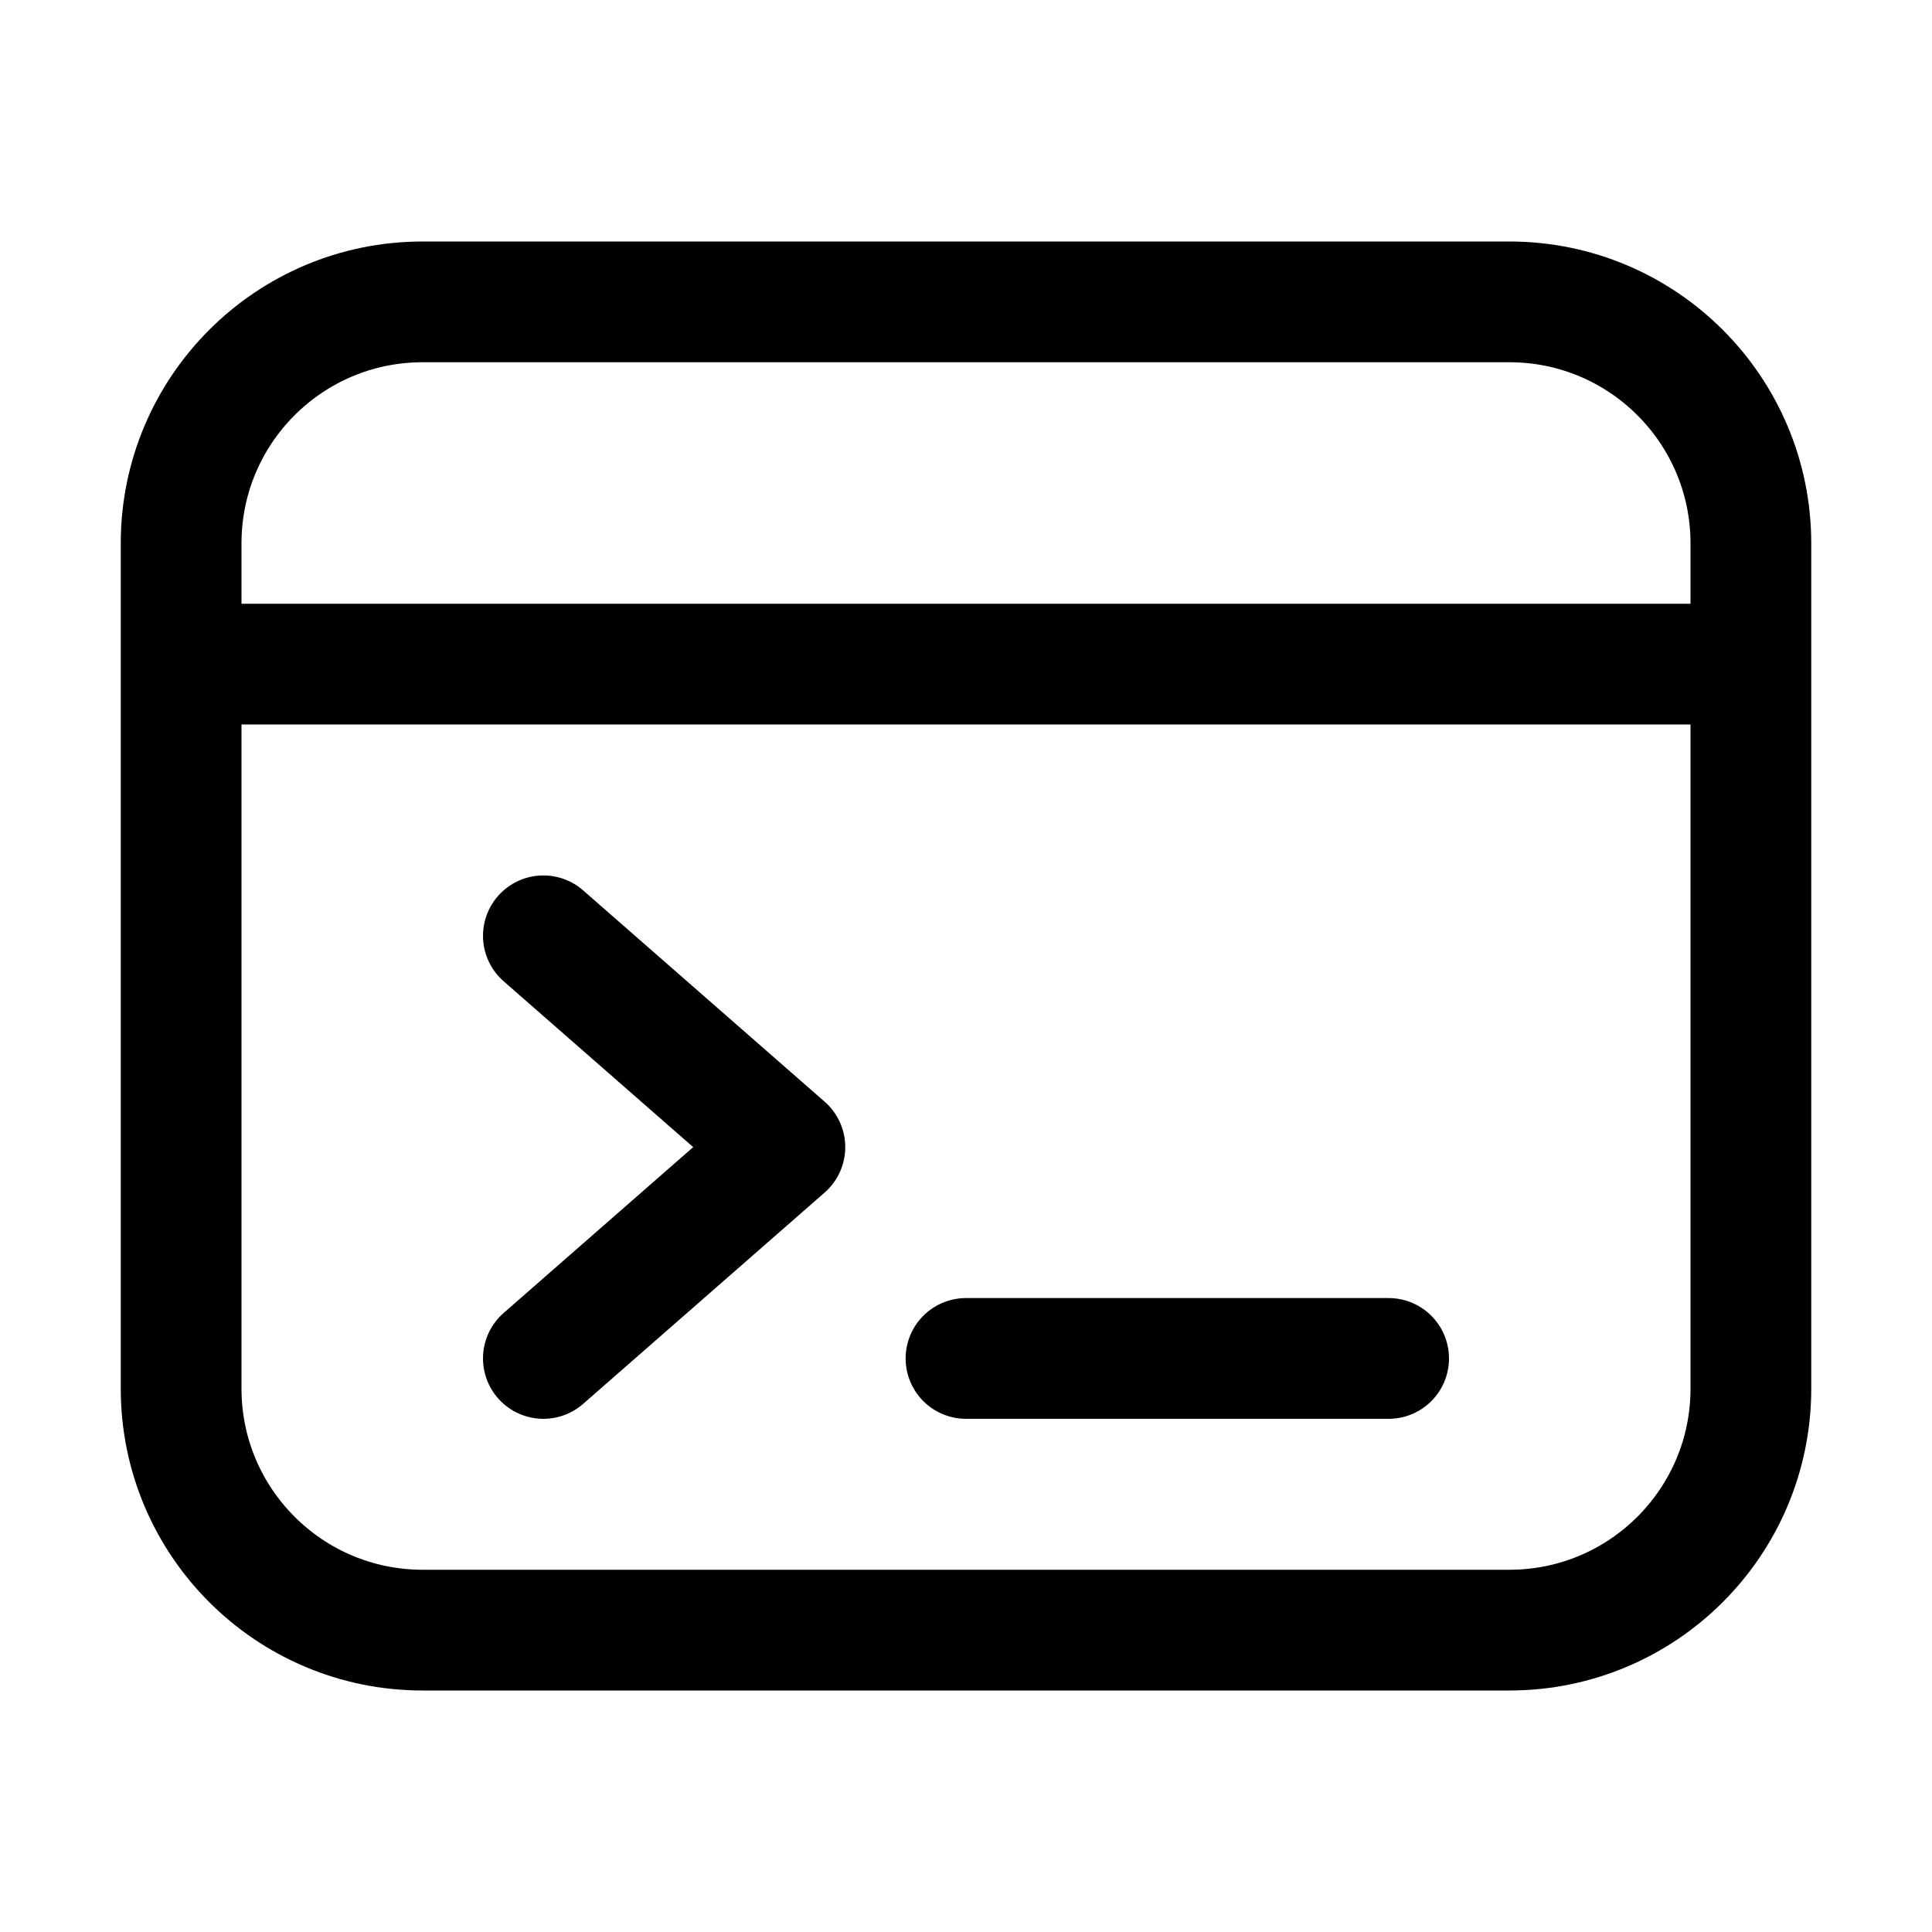
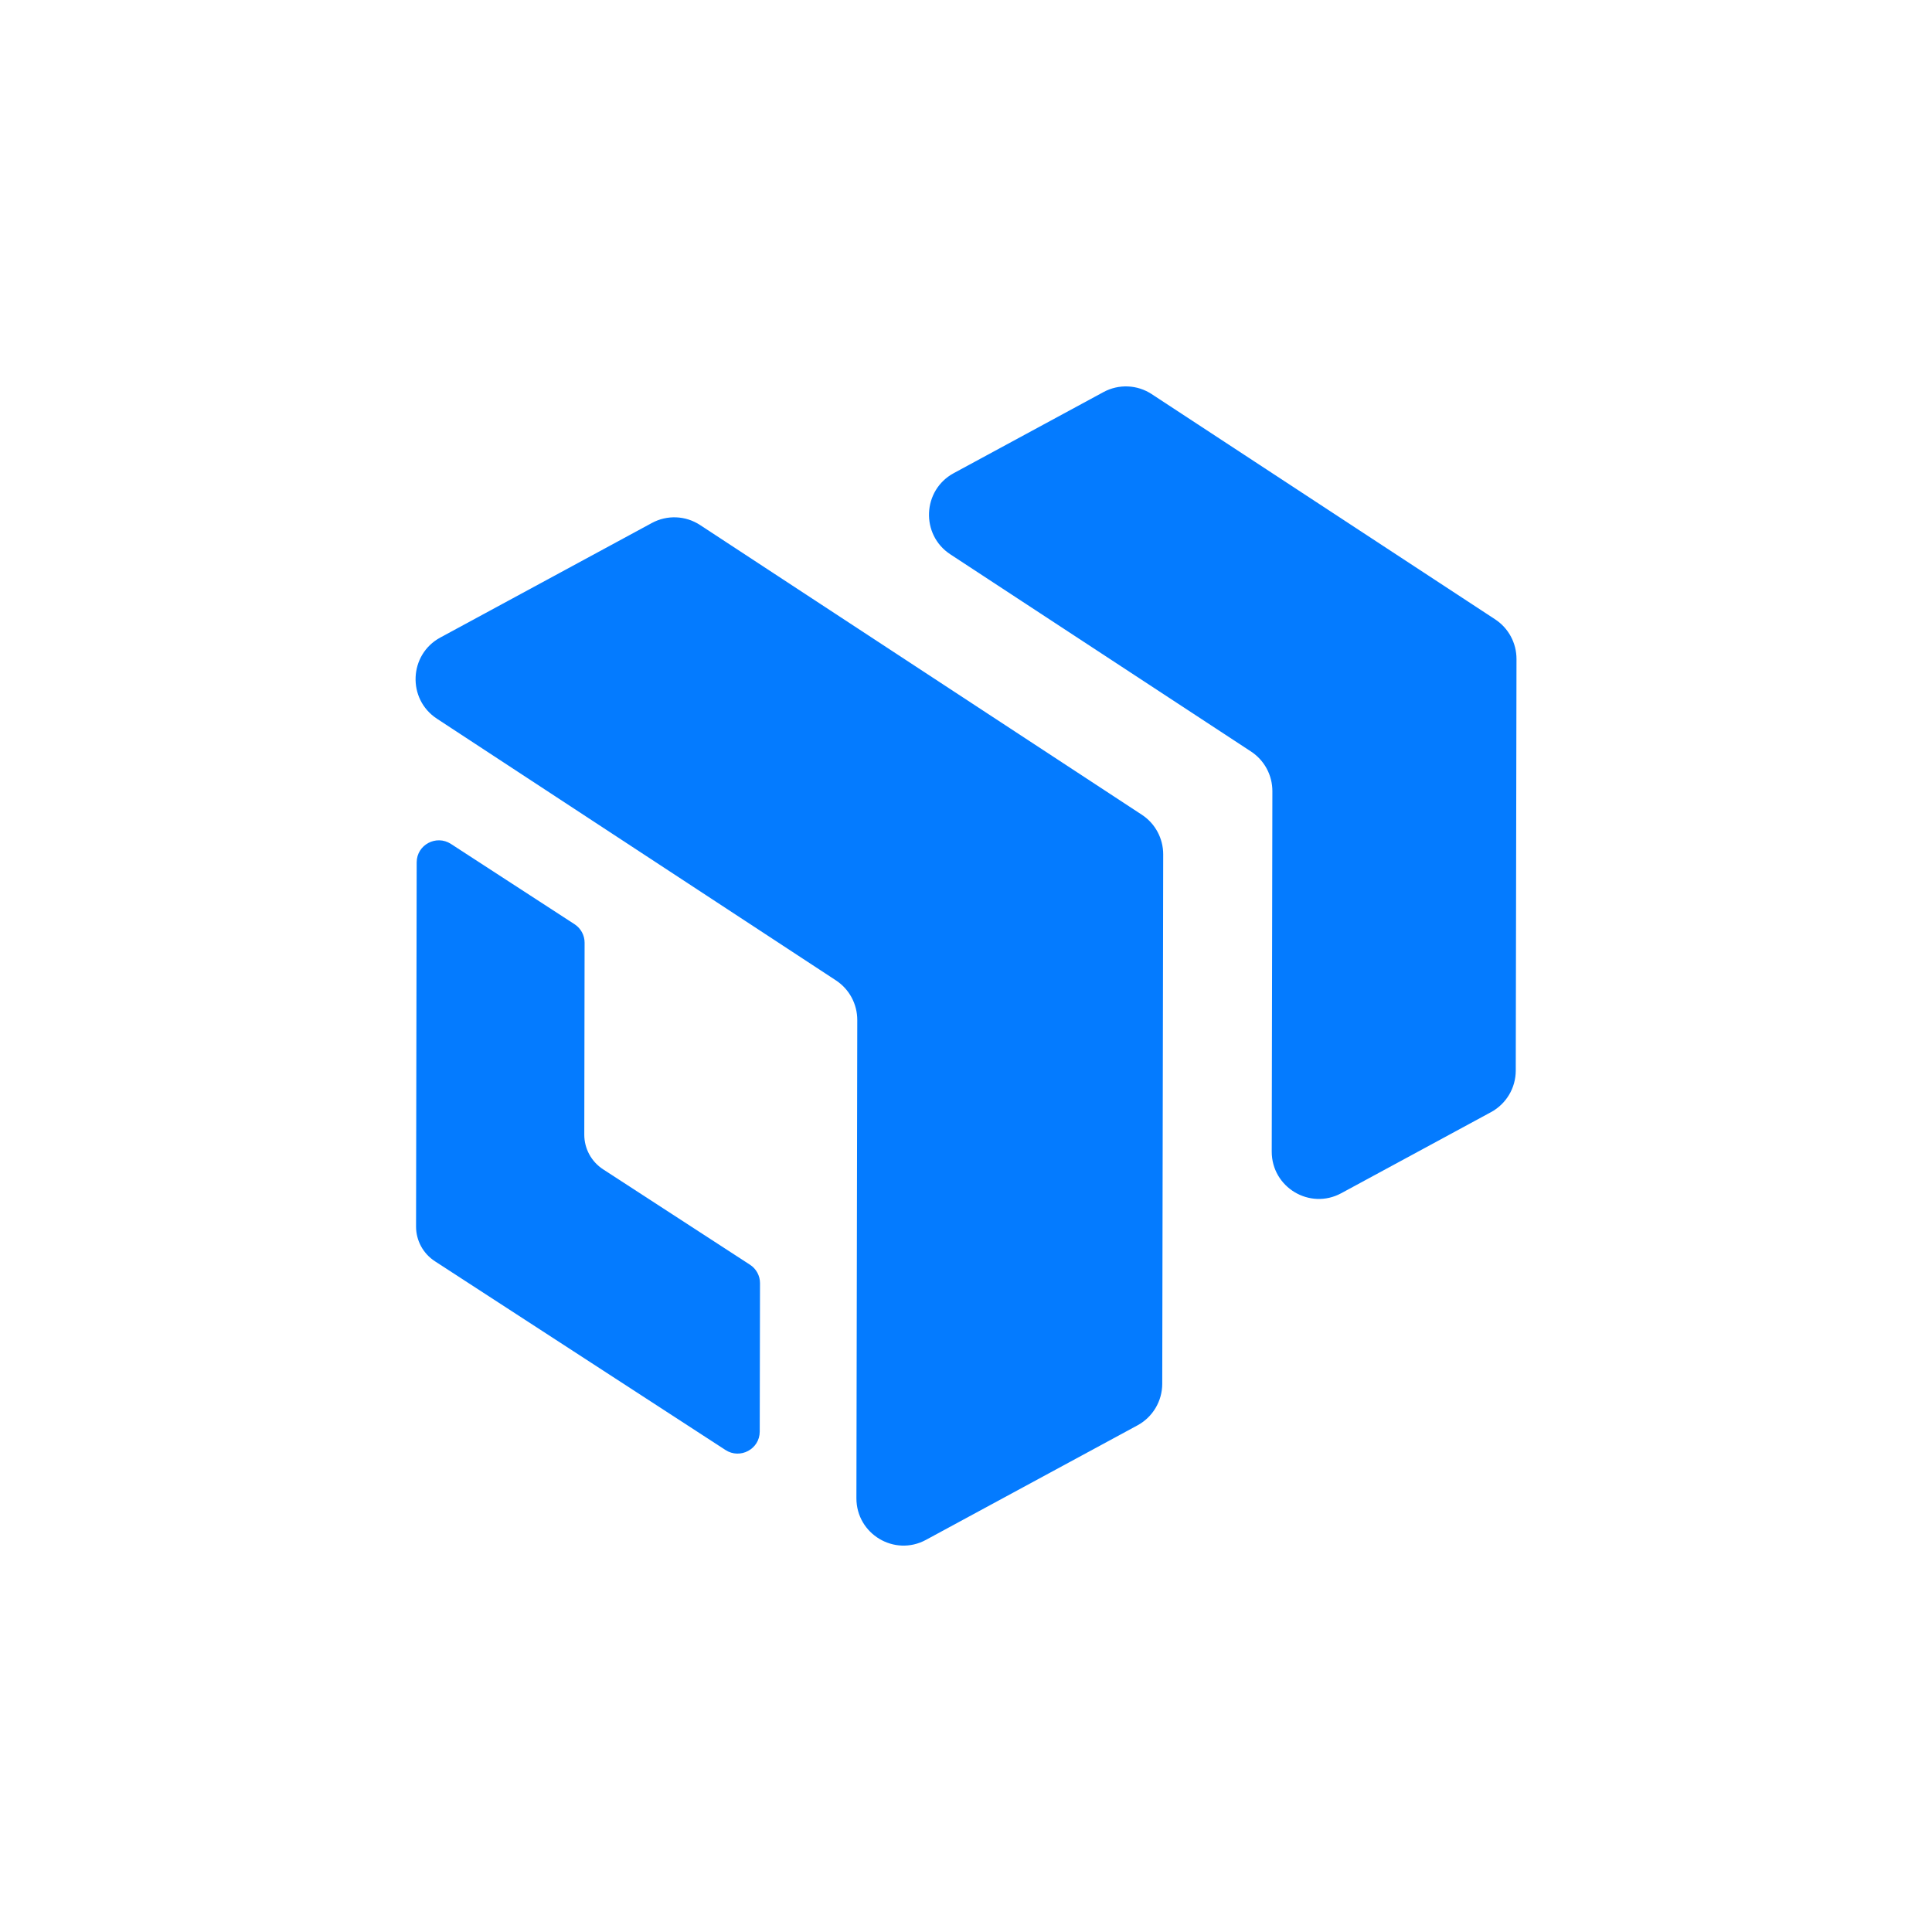
- <svg xmlns="http://www.w3.org/2000/svg" viewBox="0 0 64 64" width="64" height="64" role="img" aria-label="Tenki Sandbox">
-   <rect x="6" y="10" width="52" height="44" rx="8" fill="none" stroke="currentColor" stroke-width="4" />
-   <path d="M6 22h52" fill="none" stroke="currentColor" stroke-width="4" />
-   <path d="M18 31l8 7-8 7" fill="none" stroke="currentColor" stroke-width="4" stroke-linecap="round" stroke-linejoin="round" />
-   <path d="M32 45h14" fill="none" stroke="currentColor" stroke-width="4" stroke-linecap="round" />
+ <svg xmlns="http://www.w3.org/2000/svg" width="400" height="400" viewBox="0 0 400 400" fill="none">
+   <g transform="translate(86.04 80) scale(1.4286)">
+     <path d="M121.079 52.916L77.5 24.337C73.167 21.495 73.438 15.04 77.994 12.573L99.698 0.822C101.904 -0.372 104.584 -0.259 106.681 1.117L156.459 33.761C158.392 35.029 159.555 37.191 159.551 39.508L159.444 99.16C159.44 101.674 158.063 103.983 155.858 105.177L134.153 116.928C129.597 119.394 124.069 116.079 124.078 110.887L124.172 58.663C124.176 56.346 123.013 54.184 121.079 52.916Z" fill="#047BFF" />
+     <path d="M64.013 91.828L63.888 161.127C63.879 166.319 69.407 169.635 73.963 167.168L104.625 150.568C106.83 149.374 108.206 147.064 108.211 144.551L108.349 67.824C108.353 65.507 107.19 63.345 105.256 62.077L41.23 20.089C39.133 18.714 36.453 18.601 34.248 19.794L3.586 36.395C-0.97 38.861 -1.24 45.317 3.093 48.158L60.92 86.081C62.853 87.349 64.017 89.511 64.013 91.828Z" fill="#047BFF" />
+     <path d="M24.451 108.439C24.447 110.466 25.475 112.358 27.183 113.468L48.463 127.29C49.372 127.88 49.919 128.886 49.917 129.964L49.877 151.477C49.873 154.009 47.044 155.526 44.911 154.14L2.803 126.788C1.095 125.679 0.067 123.787 0.07 121.76L0.161 68.971C0.166 66.44 2.995 64.923 5.127 66.308L23.043 77.945C23.951 78.535 24.498 79.542 24.496 80.62L24.451 108.439Z" fill="#047BFF" />
+   </g>
</svg>
